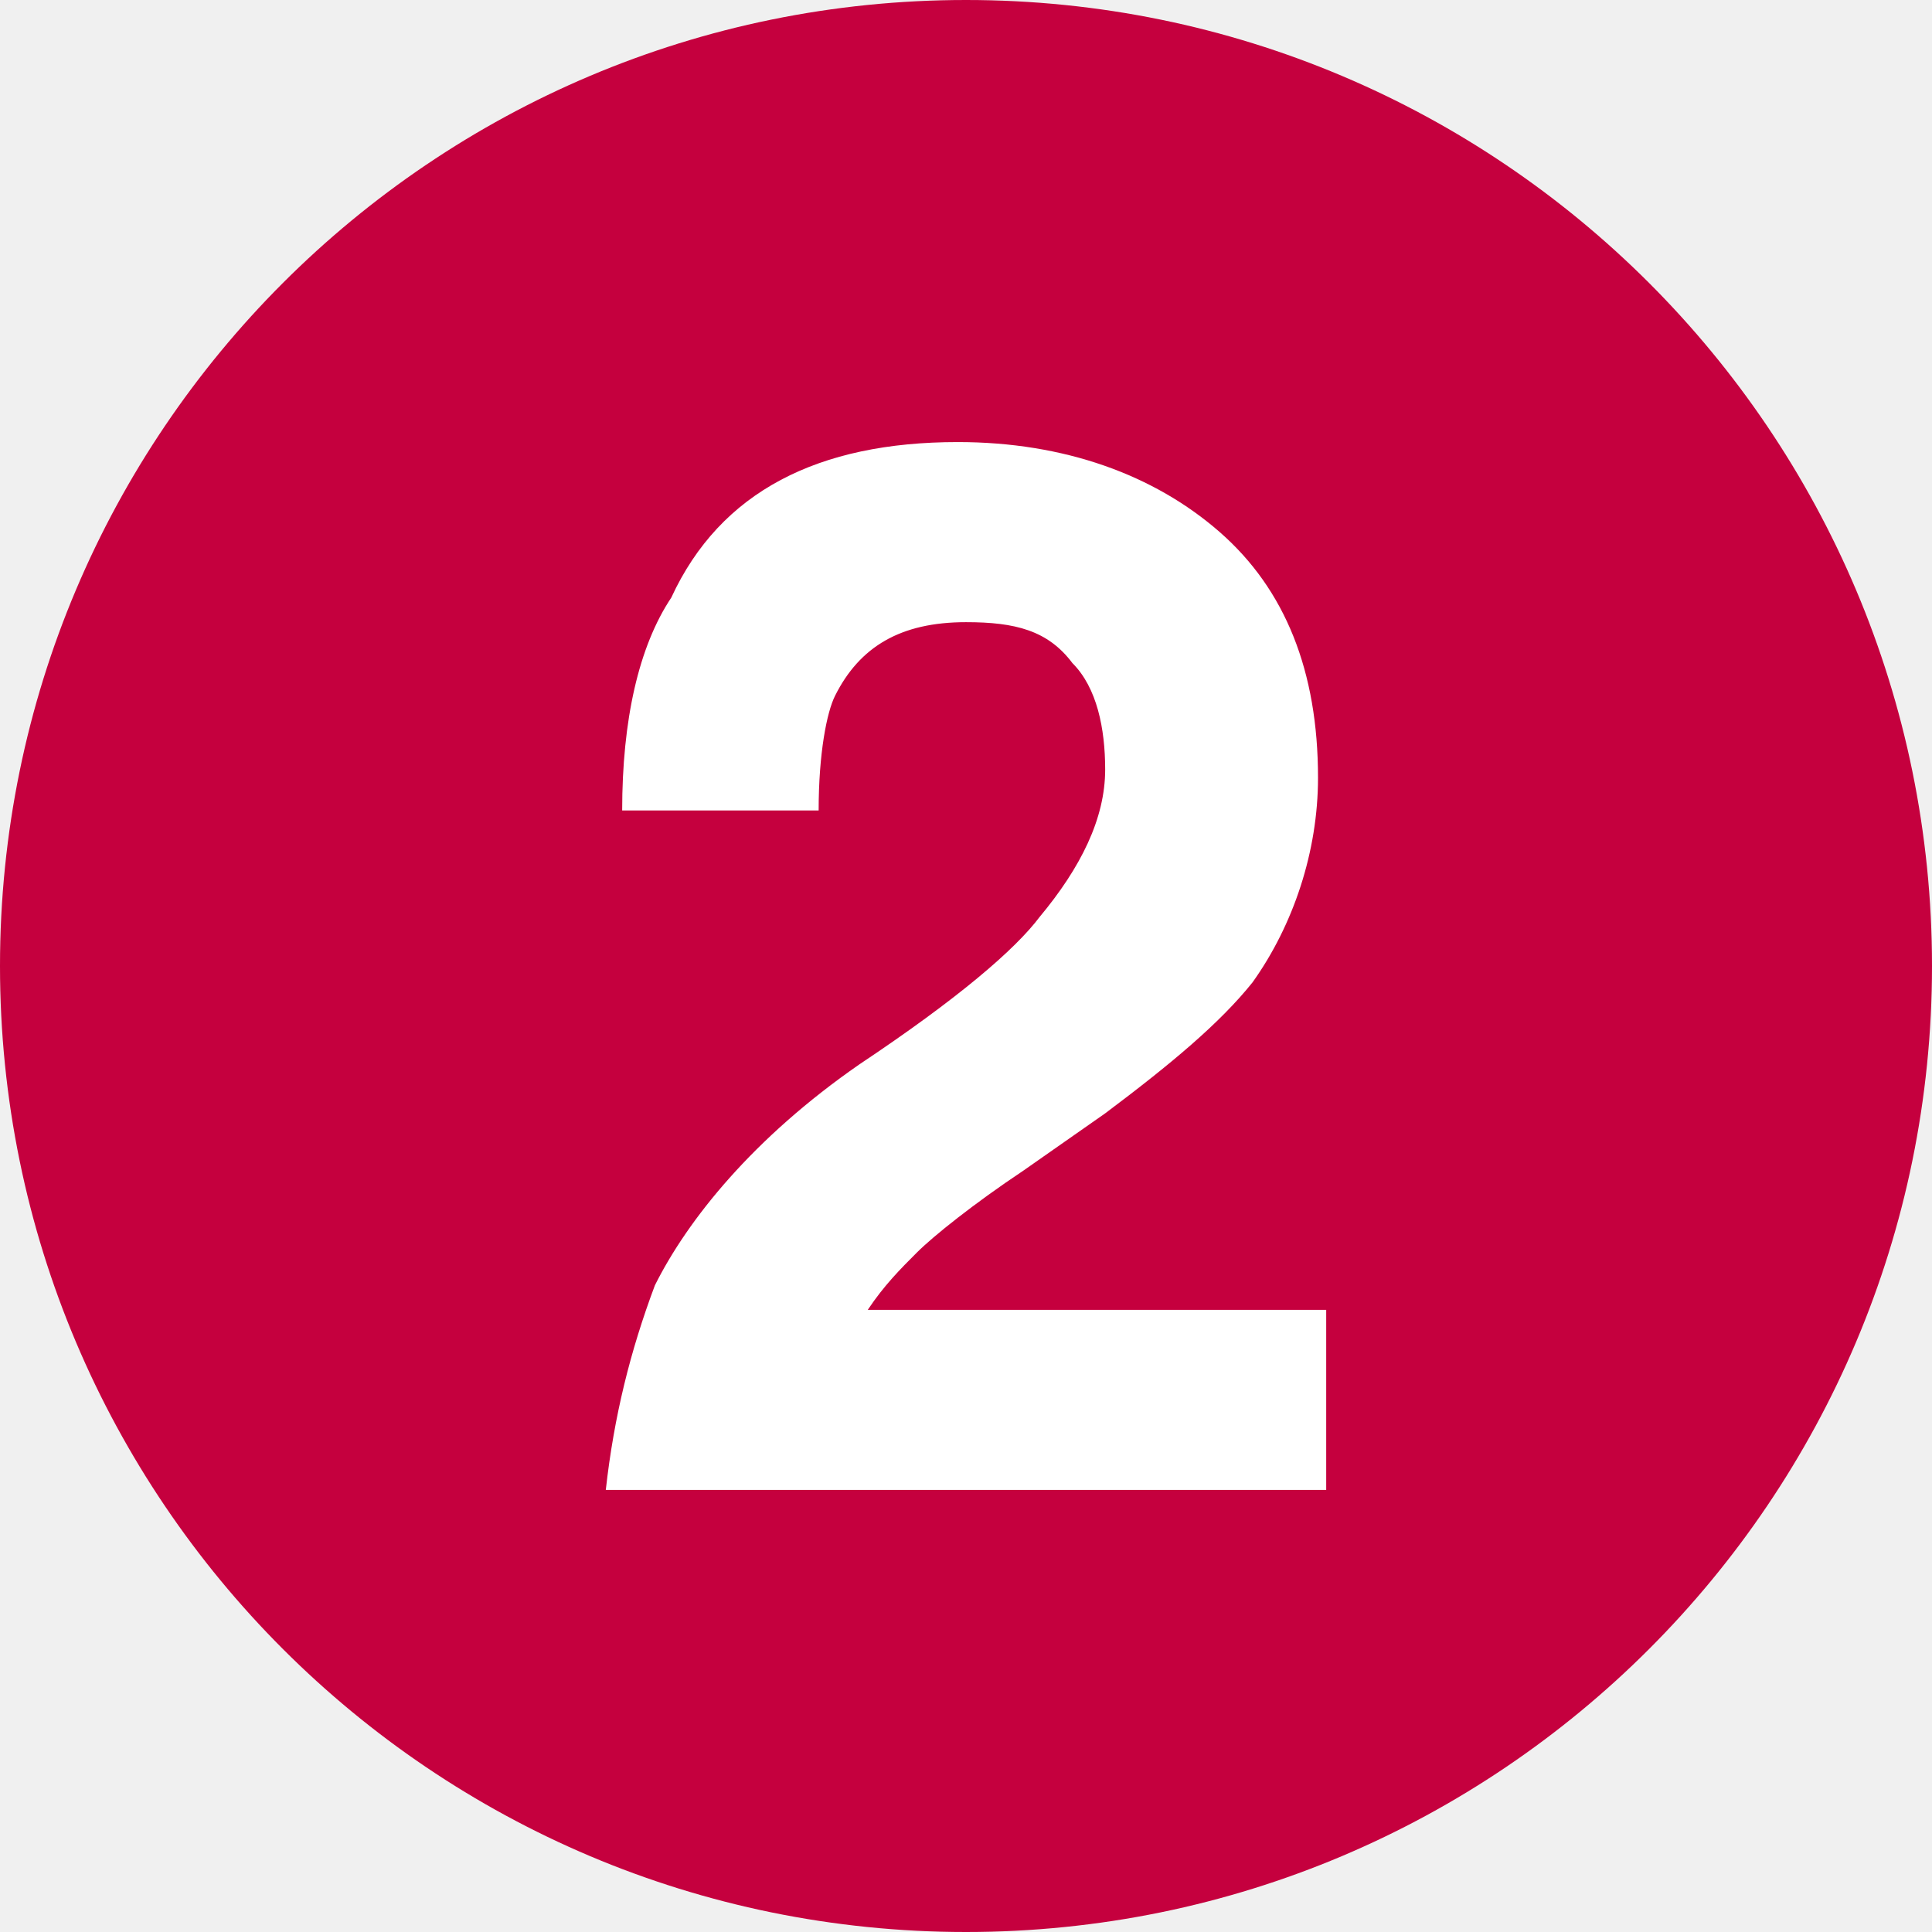
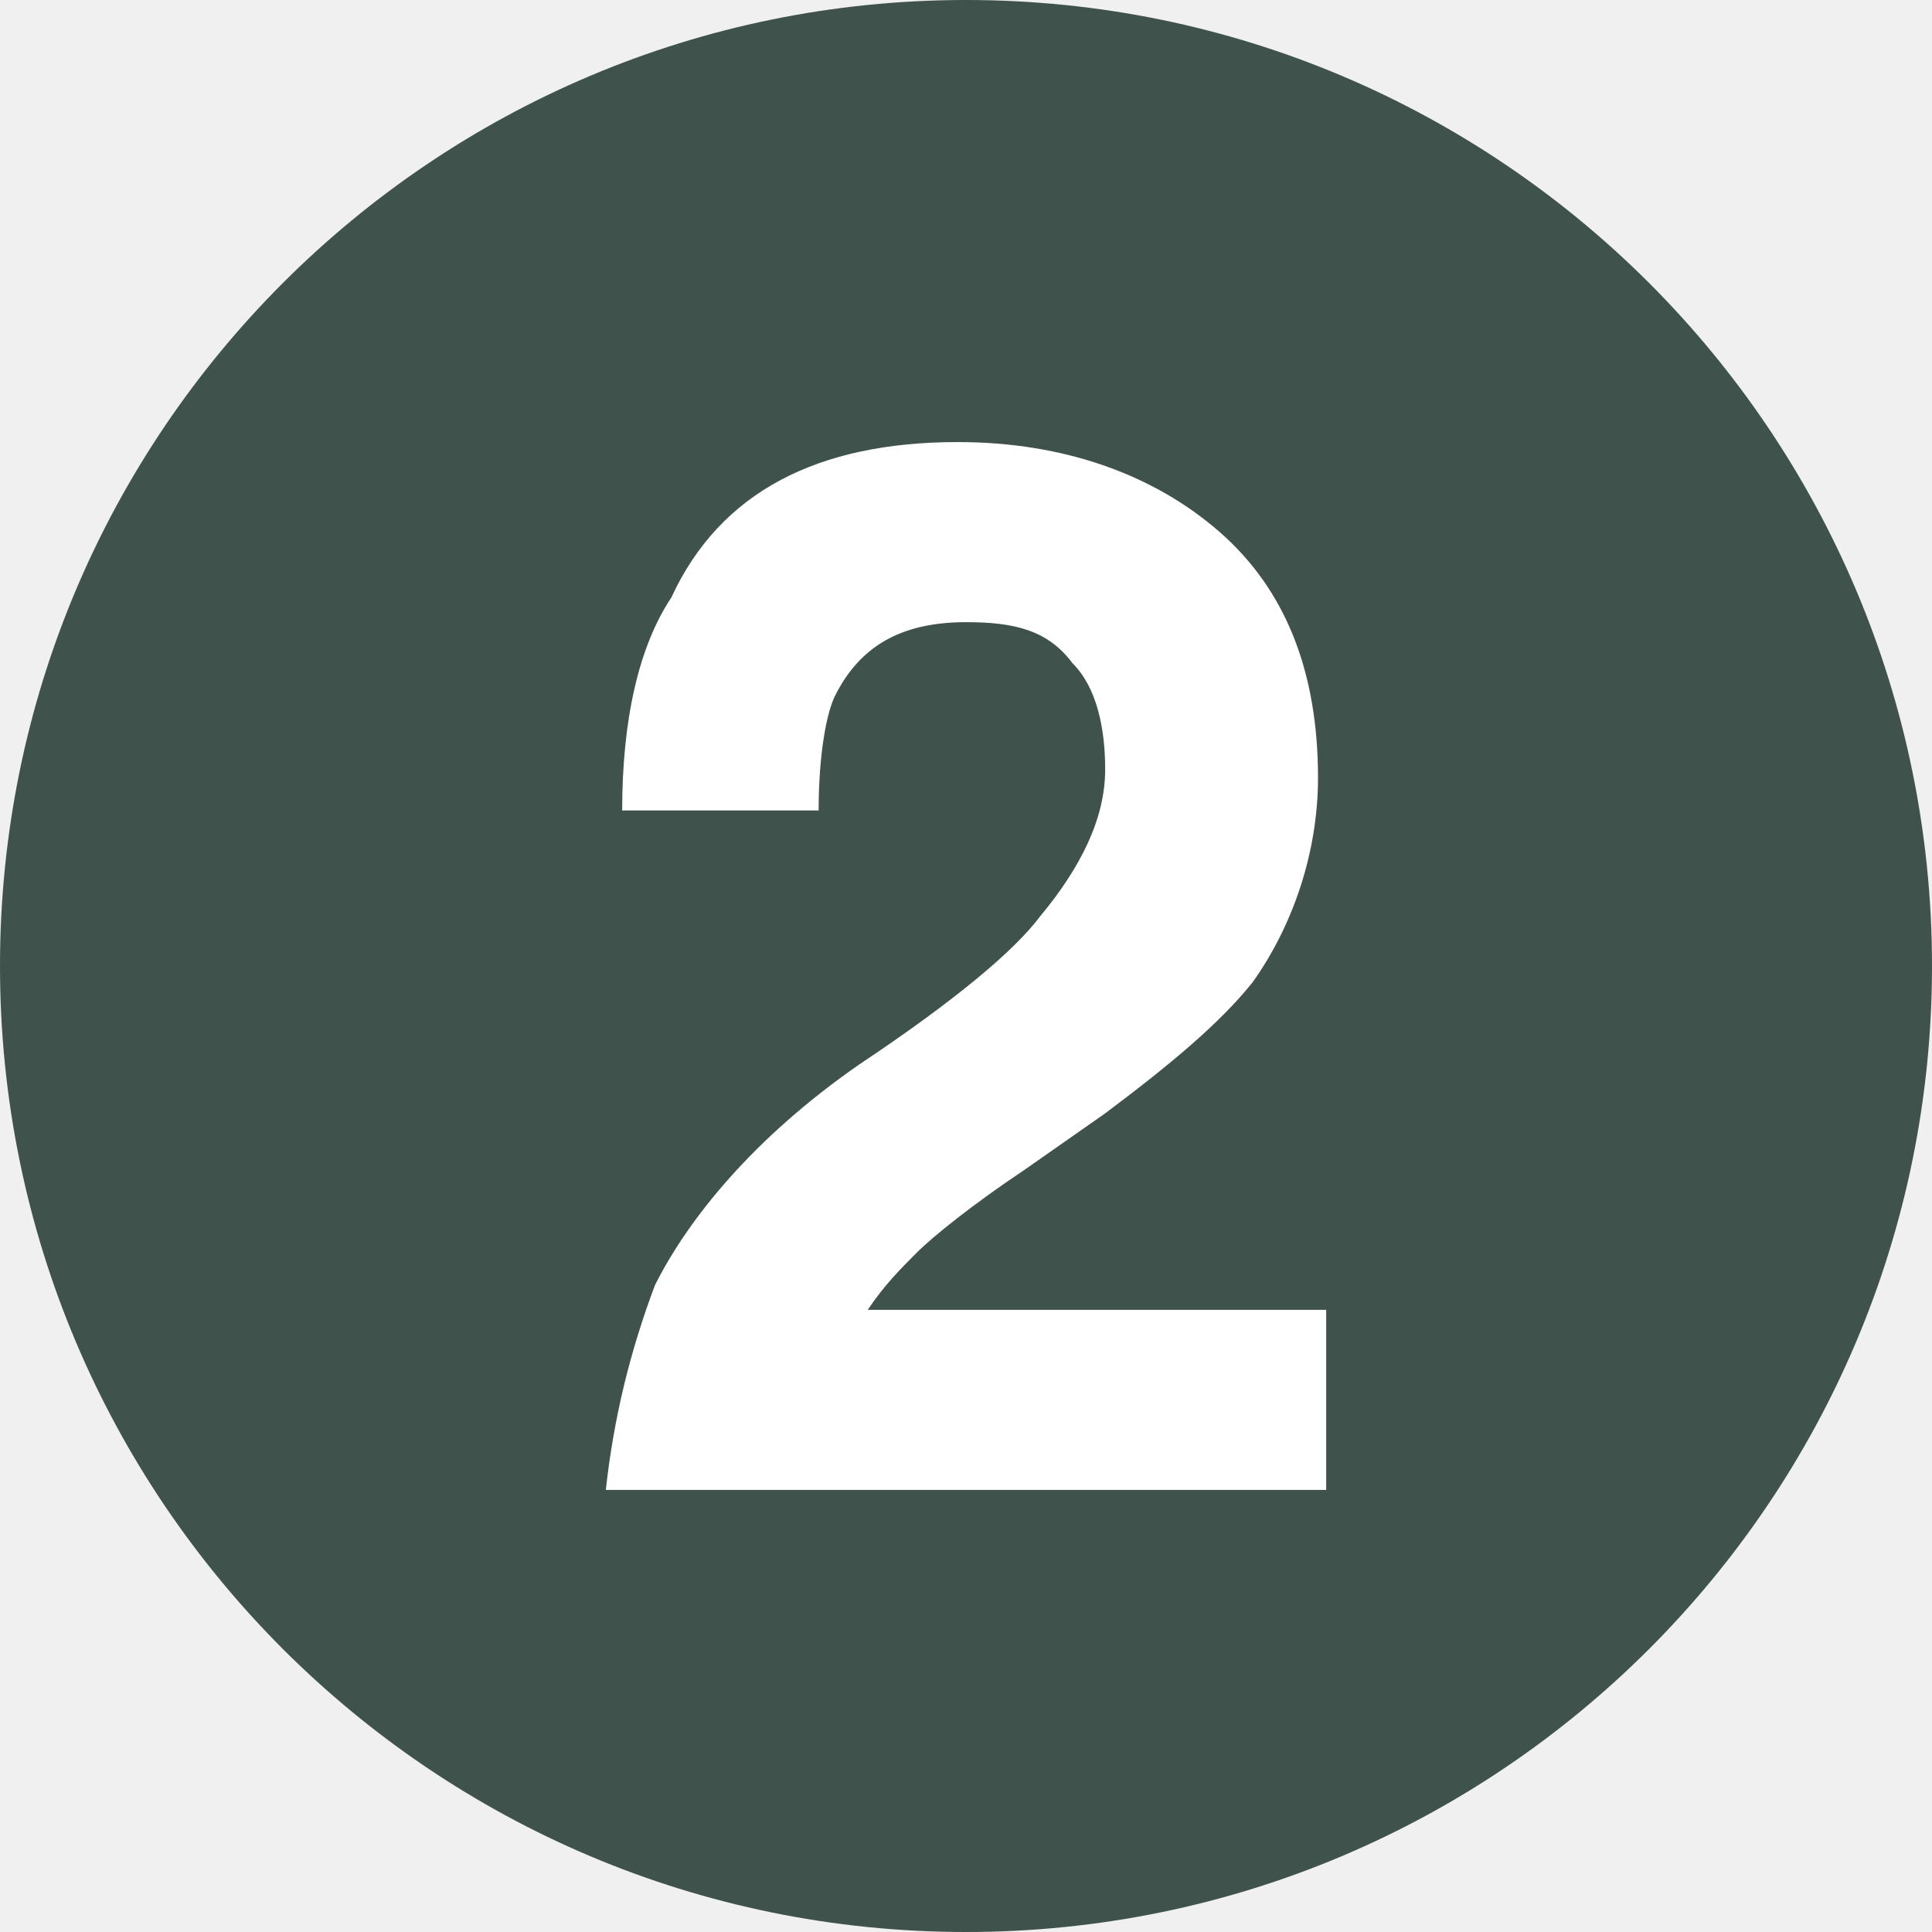
<svg xmlns="http://www.w3.org/2000/svg" version="1.1" id="Capa_1" x="0px" y="0px" viewBox="0 0 23.6 23.6" style="enable-background:new 0 0 23.6 23.6;" xml:space="preserve">
  <style type="text/css">
- 	.st0{fill:#c5003e;}
+ 	.st0{fill:#3f524b;}
	.st1{fill:none;}
	.st2{enable-background:new    ;}
	.st3{fill:#FFFFFF;}
</style>
  <circle class="st0" cx="11.8" cy="11.8" r="11.8" />
  <rect x="6.2" y="5.1" class="st1" width="11.2" height="13.3" />
  <g class="st2">
    <path class="st3" d="M8,15.7c0.4-0.8,1.2-1.8,2.5-2.7c1.2-0.8,1.9-1.4,2.2-1.8c0.5-0.6,0.8-1.2,0.8-1.8c0-0.5-0.1-1-0.4-1.3   c-0.3-0.4-0.7-0.5-1.3-0.5c-0.8,0-1.3,0.3-1.6,0.9C10.1,8.7,10,9.2,10,9.9H7.6c0-1.1,0.2-2,0.6-2.6C8.8,6,10,5.4,11.7,5.4   c1.3,0,2.4,0.4,3.2,1.1c0.8,0.7,1.2,1.7,1.2,3c0,0.9-0.3,1.8-0.8,2.5c-0.4,0.5-1,1-1.8,1.6l-1,0.7c-0.6,0.4-1.1,0.8-1.3,1   s-0.4,0.4-0.6,0.7h5.6v2.2H7.4C7.5,17.3,7.7,16.5,8,15.7z" />
  </g>
</svg>
